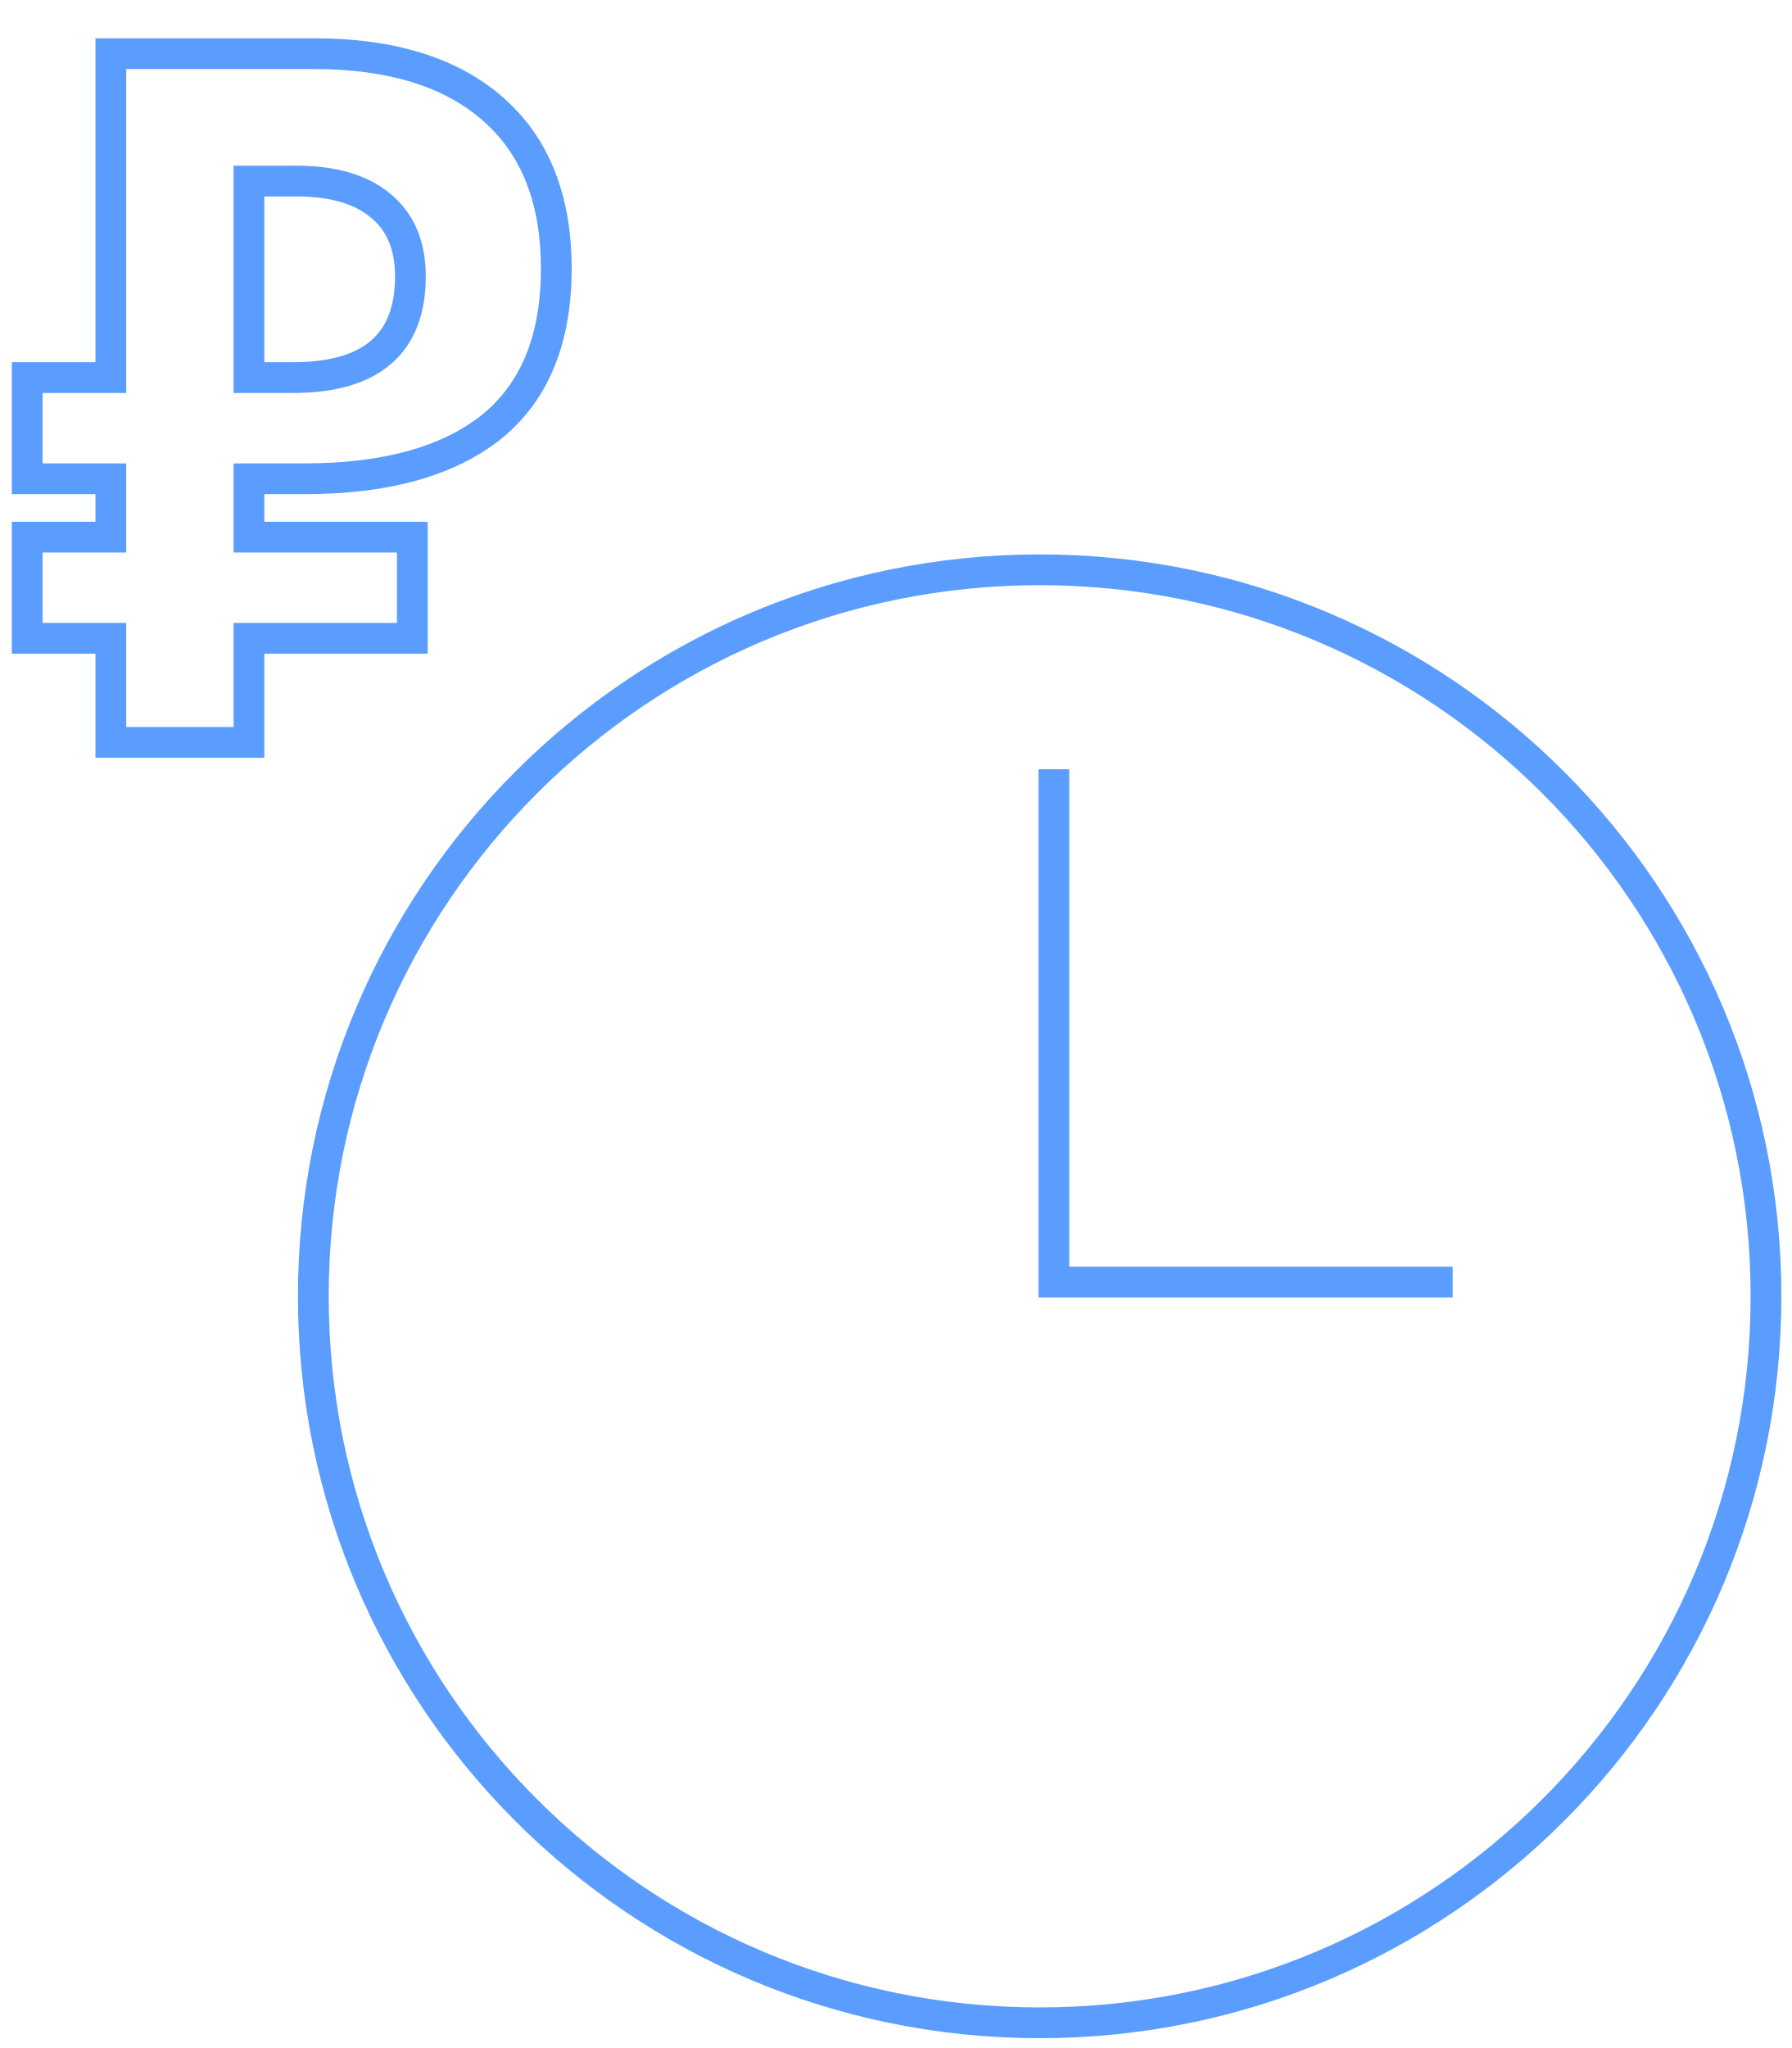
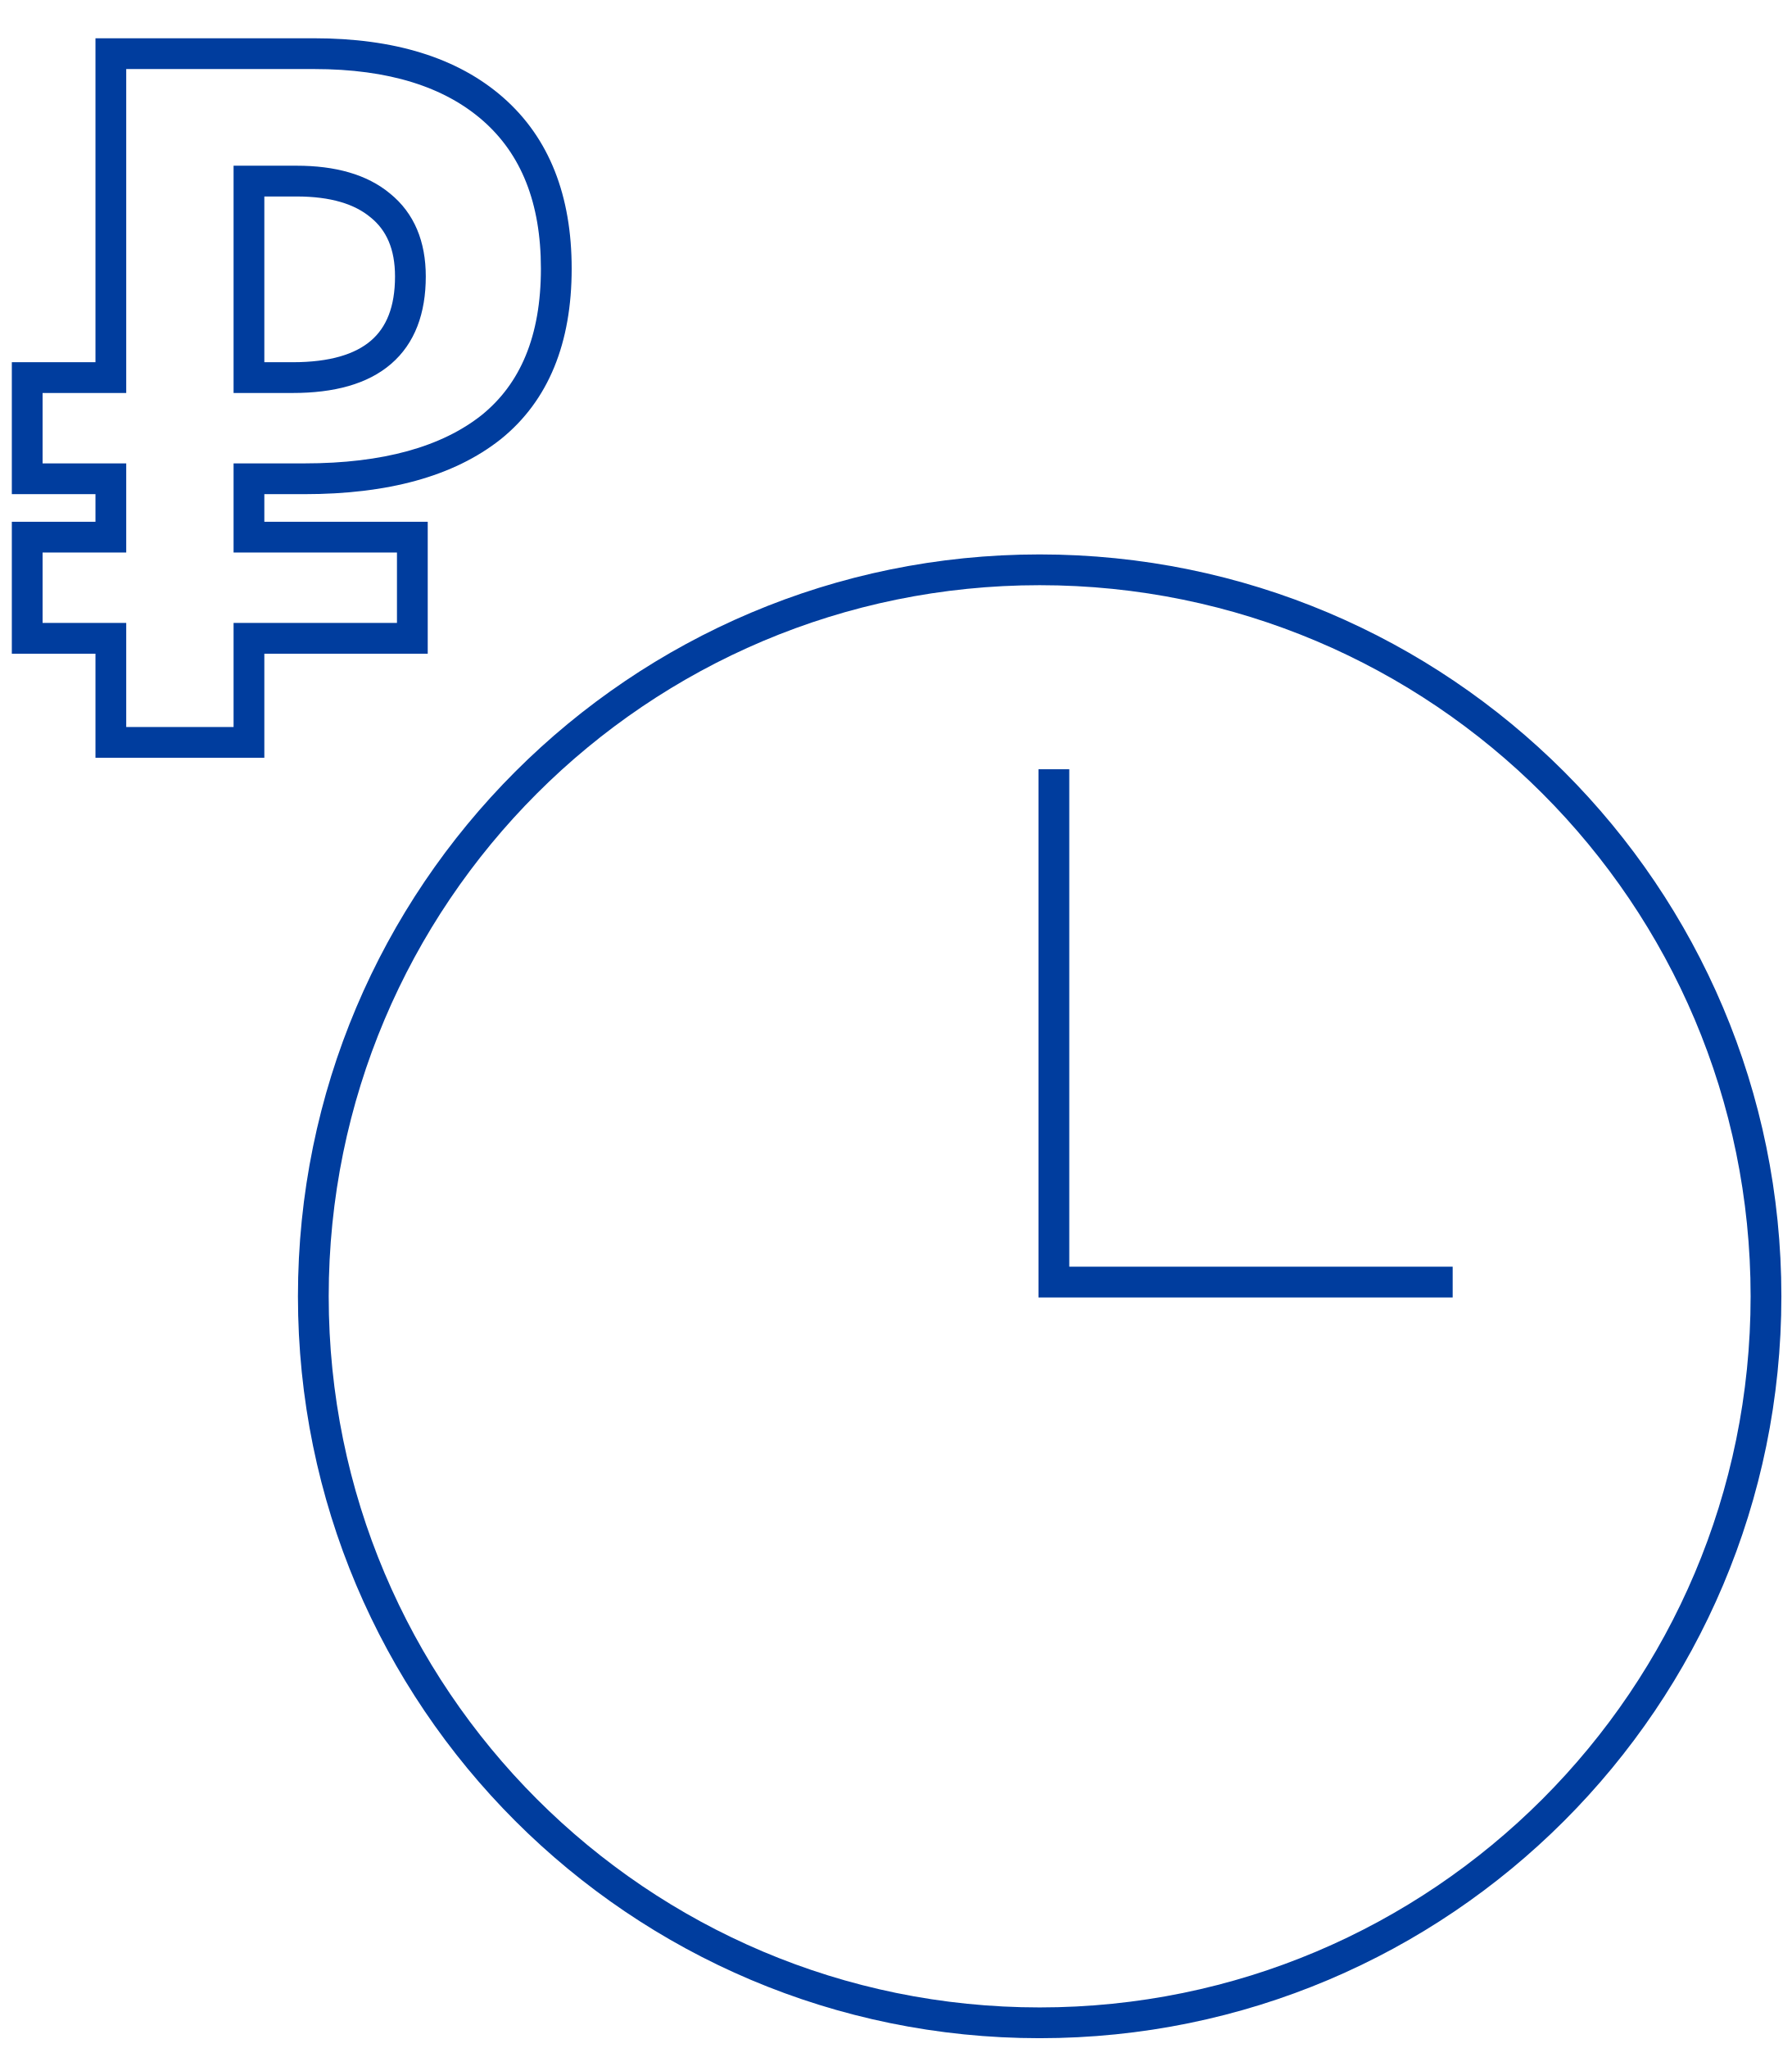
<svg xmlns="http://www.w3.org/2000/svg" width="70" height="80" viewBox="0 0 70 80" fill="none">
-   <path d="M40.621 79.016C56.294 79.016 69 66.31 69 50.637C69 34.964 56.294 22.258 40.621 22.258C24.947 22.258 12.242 34.964 12.242 50.637C12.242 66.31 24.947 79.016 40.621 79.016Z" stroke="#5B9DFF" stroke-width="1.202" stroke-miterlimit="22.926" />
-   <path d="M9.727 18.702V18.101H9.126V18.702H9.727ZM9.727 20.982H9.126V21.583H9.727V20.982ZM16.111 20.982H16.712V20.381H16.111V20.982ZM16.111 24.934V25.535H16.712V24.934H16.111ZM9.727 24.934V24.333H9.126V24.934H9.727ZM9.727 29V29.601H10.328V29H9.727ZM4.331 29H3.73V29.601H4.331V29ZM4.331 24.934H4.932V24.333H4.331V24.934ZM1.063 24.934H0.462V25.535H1.063V24.934ZM1.063 20.982V20.381H0.462V20.982H1.063ZM4.331 20.982V21.583H4.932V20.982H4.331ZM4.331 18.702H4.932V18.101H4.331V18.702ZM1.063 18.702H0.462V19.303H1.063V18.702ZM1.063 14.75V14.149H0.462V14.75H1.063ZM4.331 14.75V15.351H4.932V14.75H4.331ZM4.331 2.096V1.495H3.73V2.096H4.331ZM19.265 4.262L19.661 3.81L19.265 4.262ZM19.189 16.688L19.562 17.159L19.566 17.156L19.189 16.688ZM9.727 7.074V6.473H9.126V7.074H9.727ZM9.727 14.75H9.126V15.351H9.727V14.75ZM14.857 8.024L14.472 8.486L14.48 8.492L14.857 8.024ZM11.893 18.101H9.727V19.303H11.893V18.101ZM9.126 18.702V20.982H10.328V18.702H9.126ZM9.727 21.583H16.111V20.381H9.727V21.583ZM15.51 20.982V24.934H16.712V20.982H15.51ZM16.111 24.333H9.727V25.535H16.111V24.333ZM9.126 24.934V29H10.328V24.934H9.126ZM9.727 28.399H4.331V29.601H9.727V28.399ZM4.932 29V24.934H3.73V29H4.932ZM4.331 24.333H1.063V25.535H4.331V24.333ZM1.664 24.934V20.982H0.462V24.934H1.664ZM1.063 21.583H4.331V20.381H1.063V21.583ZM4.932 20.982V18.702H3.73V20.982H4.932ZM4.331 18.101H1.063V19.303H4.331V18.101ZM1.664 18.702V14.75H0.462V18.702H1.664ZM1.063 15.351H4.331V14.149H1.063V15.351ZM4.932 14.75V2.096H3.73V14.75H4.932ZM4.331 2.697H12.273V1.495H4.331V2.697ZM12.273 2.697C15.197 2.697 17.367 3.397 18.869 4.714L19.661 3.81C17.87 2.239 15.379 1.495 12.273 1.495V2.697ZM18.869 4.714C20.355 6.017 21.134 7.912 21.134 10.494H22.336C22.336 7.655 21.468 5.395 19.661 3.81L18.869 4.714ZM21.134 10.494C21.134 13.126 20.331 14.996 18.812 16.22L19.566 17.156C21.442 15.644 22.336 13.384 22.336 10.494H21.134ZM18.816 16.217C17.264 17.444 14.985 18.101 11.893 18.101V19.303C15.134 19.303 17.719 18.617 19.562 17.159L18.816 16.217ZM11.589 6.473H9.727V7.675H11.589V6.473ZM9.126 7.074V14.75H10.328V7.074H9.126ZM9.727 15.351H11.437V14.149H9.727V15.351ZM11.437 15.351C13.042 15.351 14.358 15.008 15.277 14.218C16.214 13.412 16.636 12.234 16.636 10.798H15.434C15.434 11.997 15.09 12.794 14.494 13.306C13.881 13.833 12.898 14.149 11.437 14.149V15.351ZM16.636 10.798C16.636 9.442 16.19 8.327 15.234 7.556L14.48 8.492C15.094 8.987 15.434 9.722 15.434 10.798H16.636ZM15.242 7.562C14.335 6.807 13.088 6.473 11.589 6.473V7.675C12.927 7.675 13.859 7.974 14.472 8.486L15.242 7.562Z" fill="#5B9DFF" />
-   <path d="M41.177 30.049V50.081H56.758" stroke="#5B9DFF" stroke-width="1.202" stroke-miterlimit="22.926" />
+   <path d="M40.621 79.016C56.294 79.016 69 66.31 69 50.637C69 34.964 56.294 22.258 40.621 22.258C24.947 22.258 12.242 34.964 12.242 50.637C12.242 66.31 24.947 79.016 40.621 79.016Z" stroke="#003D9E" stroke-width="1.202" stroke-miterlimit="22.926" />
+   <path d="M9.727 18.702V18.101H9.126V18.702H9.727ZM9.727 20.982H9.126V21.583H9.727V20.982ZM16.111 20.982H16.712V20.381H16.111V20.982ZM16.111 24.934V25.535H16.712V24.934H16.111ZM9.727 24.934V24.333H9.126V24.934H9.727ZM9.727 29V29.601H10.328V29H9.727ZM4.331 29H3.73V29.601H4.331V29ZM4.331 24.934H4.932V24.333H4.331V24.934ZM1.063 24.934H0.462V25.535H1.063V24.934ZM1.063 20.982V20.381H0.462V20.982H1.063ZM4.331 20.982V21.583H4.932V20.982H4.331ZM4.331 18.702H4.932V18.101H4.331V18.702ZM1.063 18.702H0.462V19.303H1.063V18.702ZM1.063 14.75V14.149H0.462V14.75H1.063ZM4.331 14.75V15.351H4.932V14.75H4.331ZM4.331 2.096V1.495H3.73V2.096H4.331ZM19.265 4.262L19.661 3.81L19.265 4.262ZM19.189 16.688L19.562 17.159L19.566 17.156L19.189 16.688ZM9.727 7.074V6.473H9.126V7.074H9.727ZM9.727 14.75H9.126V15.351H9.727V14.75ZM14.857 8.024L14.472 8.486L14.48 8.492L14.857 8.024ZM11.893 18.101H9.727V19.303H11.893V18.101ZM9.126 18.702V20.982H10.328V18.702H9.126ZM9.727 21.583H16.111V20.381H9.727V21.583ZM15.51 20.982V24.934H16.712V20.982H15.51ZM16.111 24.333H9.727V25.535H16.111V24.333ZM9.126 24.934V29H10.328V24.934H9.126ZM9.727 28.399H4.331V29.601H9.727V28.399ZM4.932 29V24.934H3.73V29H4.932ZM4.331 24.333H1.063V25.535H4.331V24.333ZM1.664 24.934V20.982H0.462V24.934H1.664ZM1.063 21.583H4.331V20.381H1.063V21.583ZM4.932 20.982V18.702H3.73V20.982H4.932ZM4.331 18.101H1.063V19.303H4.331V18.101ZM1.664 18.702V14.75H0.462V18.702H1.664ZM1.063 15.351H4.331V14.149H1.063V15.351ZM4.932 14.75V2.096H3.73V14.75H4.932ZM4.331 2.697H12.273V1.495H4.331V2.697ZM12.273 2.697C15.197 2.697 17.367 3.397 18.869 4.714L19.661 3.81C17.87 2.239 15.379 1.495 12.273 1.495V2.697ZM18.869 4.714C20.355 6.017 21.134 7.912 21.134 10.494H22.336C22.336 7.655 21.468 5.395 19.661 3.81L18.869 4.714ZM21.134 10.494C21.134 13.126 20.331 14.996 18.812 16.22L19.566 17.156C21.442 15.644 22.336 13.384 22.336 10.494H21.134ZM18.816 16.217C17.264 17.444 14.985 18.101 11.893 18.101V19.303C15.134 19.303 17.719 18.617 19.562 17.159L18.816 16.217ZM11.589 6.473H9.727V7.675H11.589V6.473ZM9.126 7.074V14.75H10.328V7.074H9.126ZM9.727 15.351H11.437V14.149H9.727V15.351ZM11.437 15.351C13.042 15.351 14.358 15.008 15.277 14.218C16.214 13.412 16.636 12.234 16.636 10.798H15.434C15.434 11.997 15.09 12.794 14.494 13.306C13.881 13.833 12.898 14.149 11.437 14.149V15.351ZM16.636 10.798C16.636 9.442 16.19 8.327 15.234 7.556L14.48 8.492C15.094 8.987 15.434 9.722 15.434 10.798H16.636ZM15.242 7.562C14.335 6.807 13.088 6.473 11.589 6.473V7.675C12.927 7.675 13.859 7.974 14.472 8.486L15.242 7.562Z" fill="#003D9E" />
+   <path d="M41.177 30.049V50.081H56.758" stroke="#003D9E" stroke-width="1.202" stroke-miterlimit="22.926" />
</svg>
